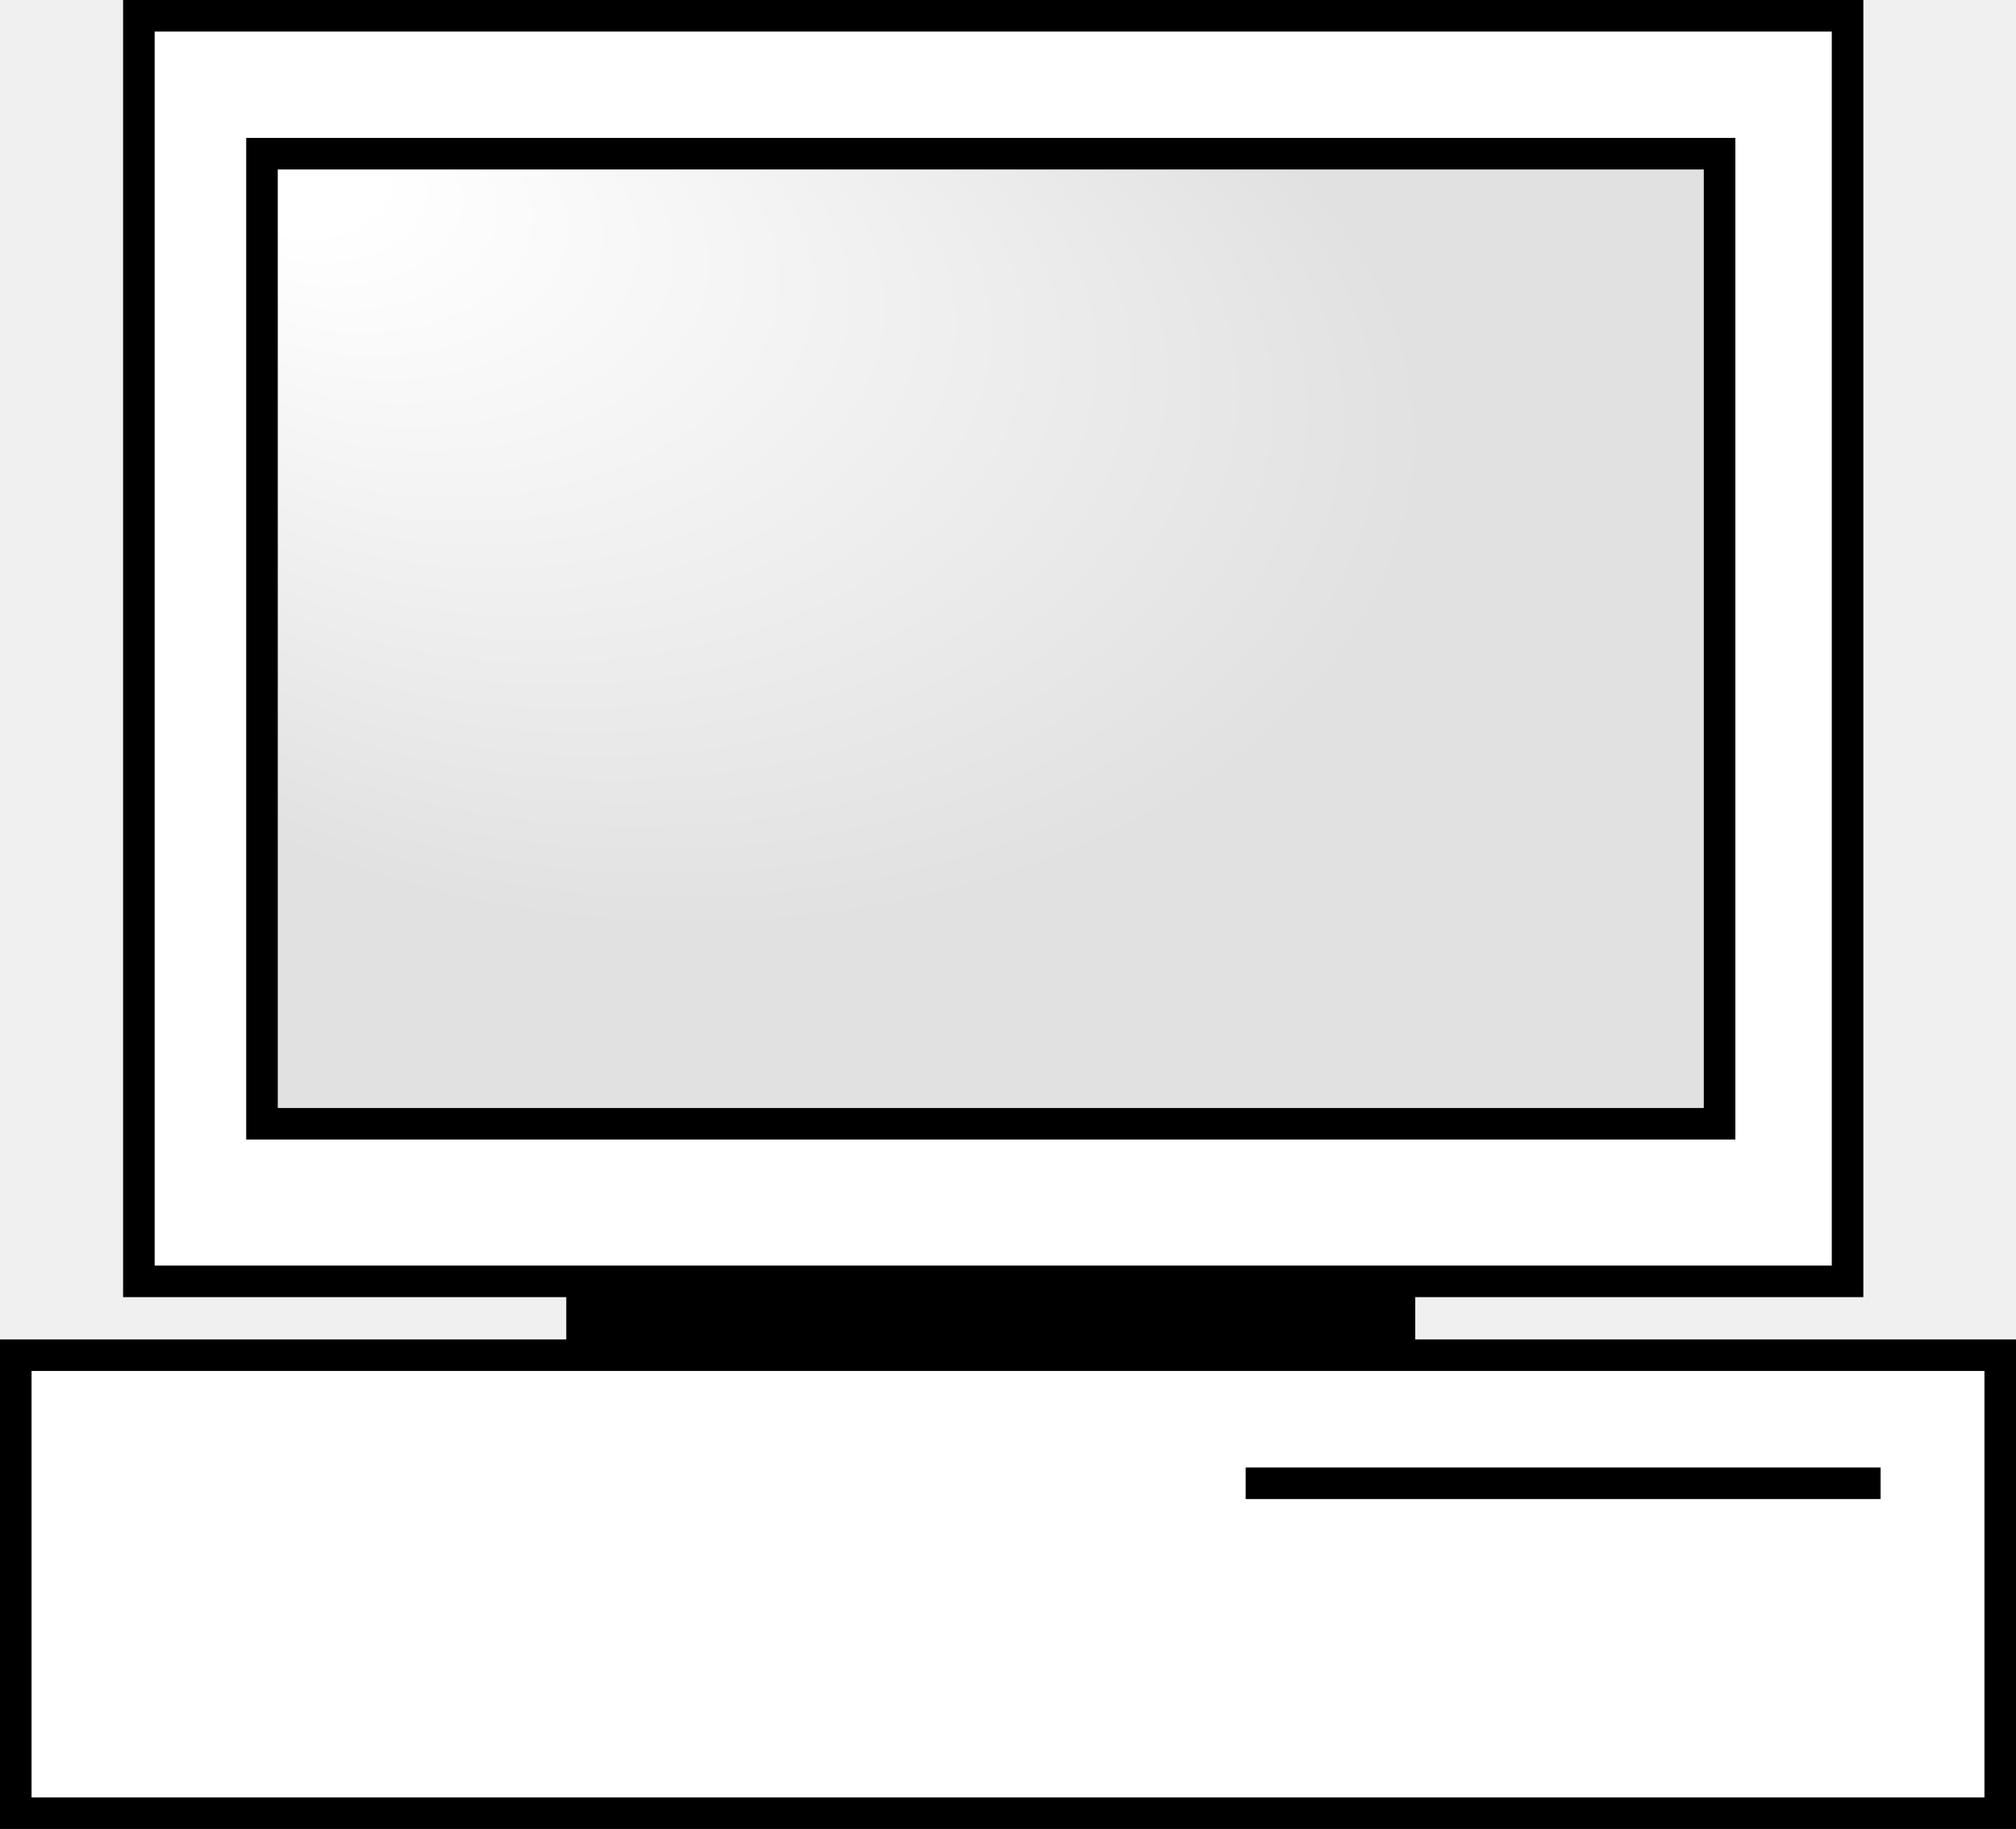
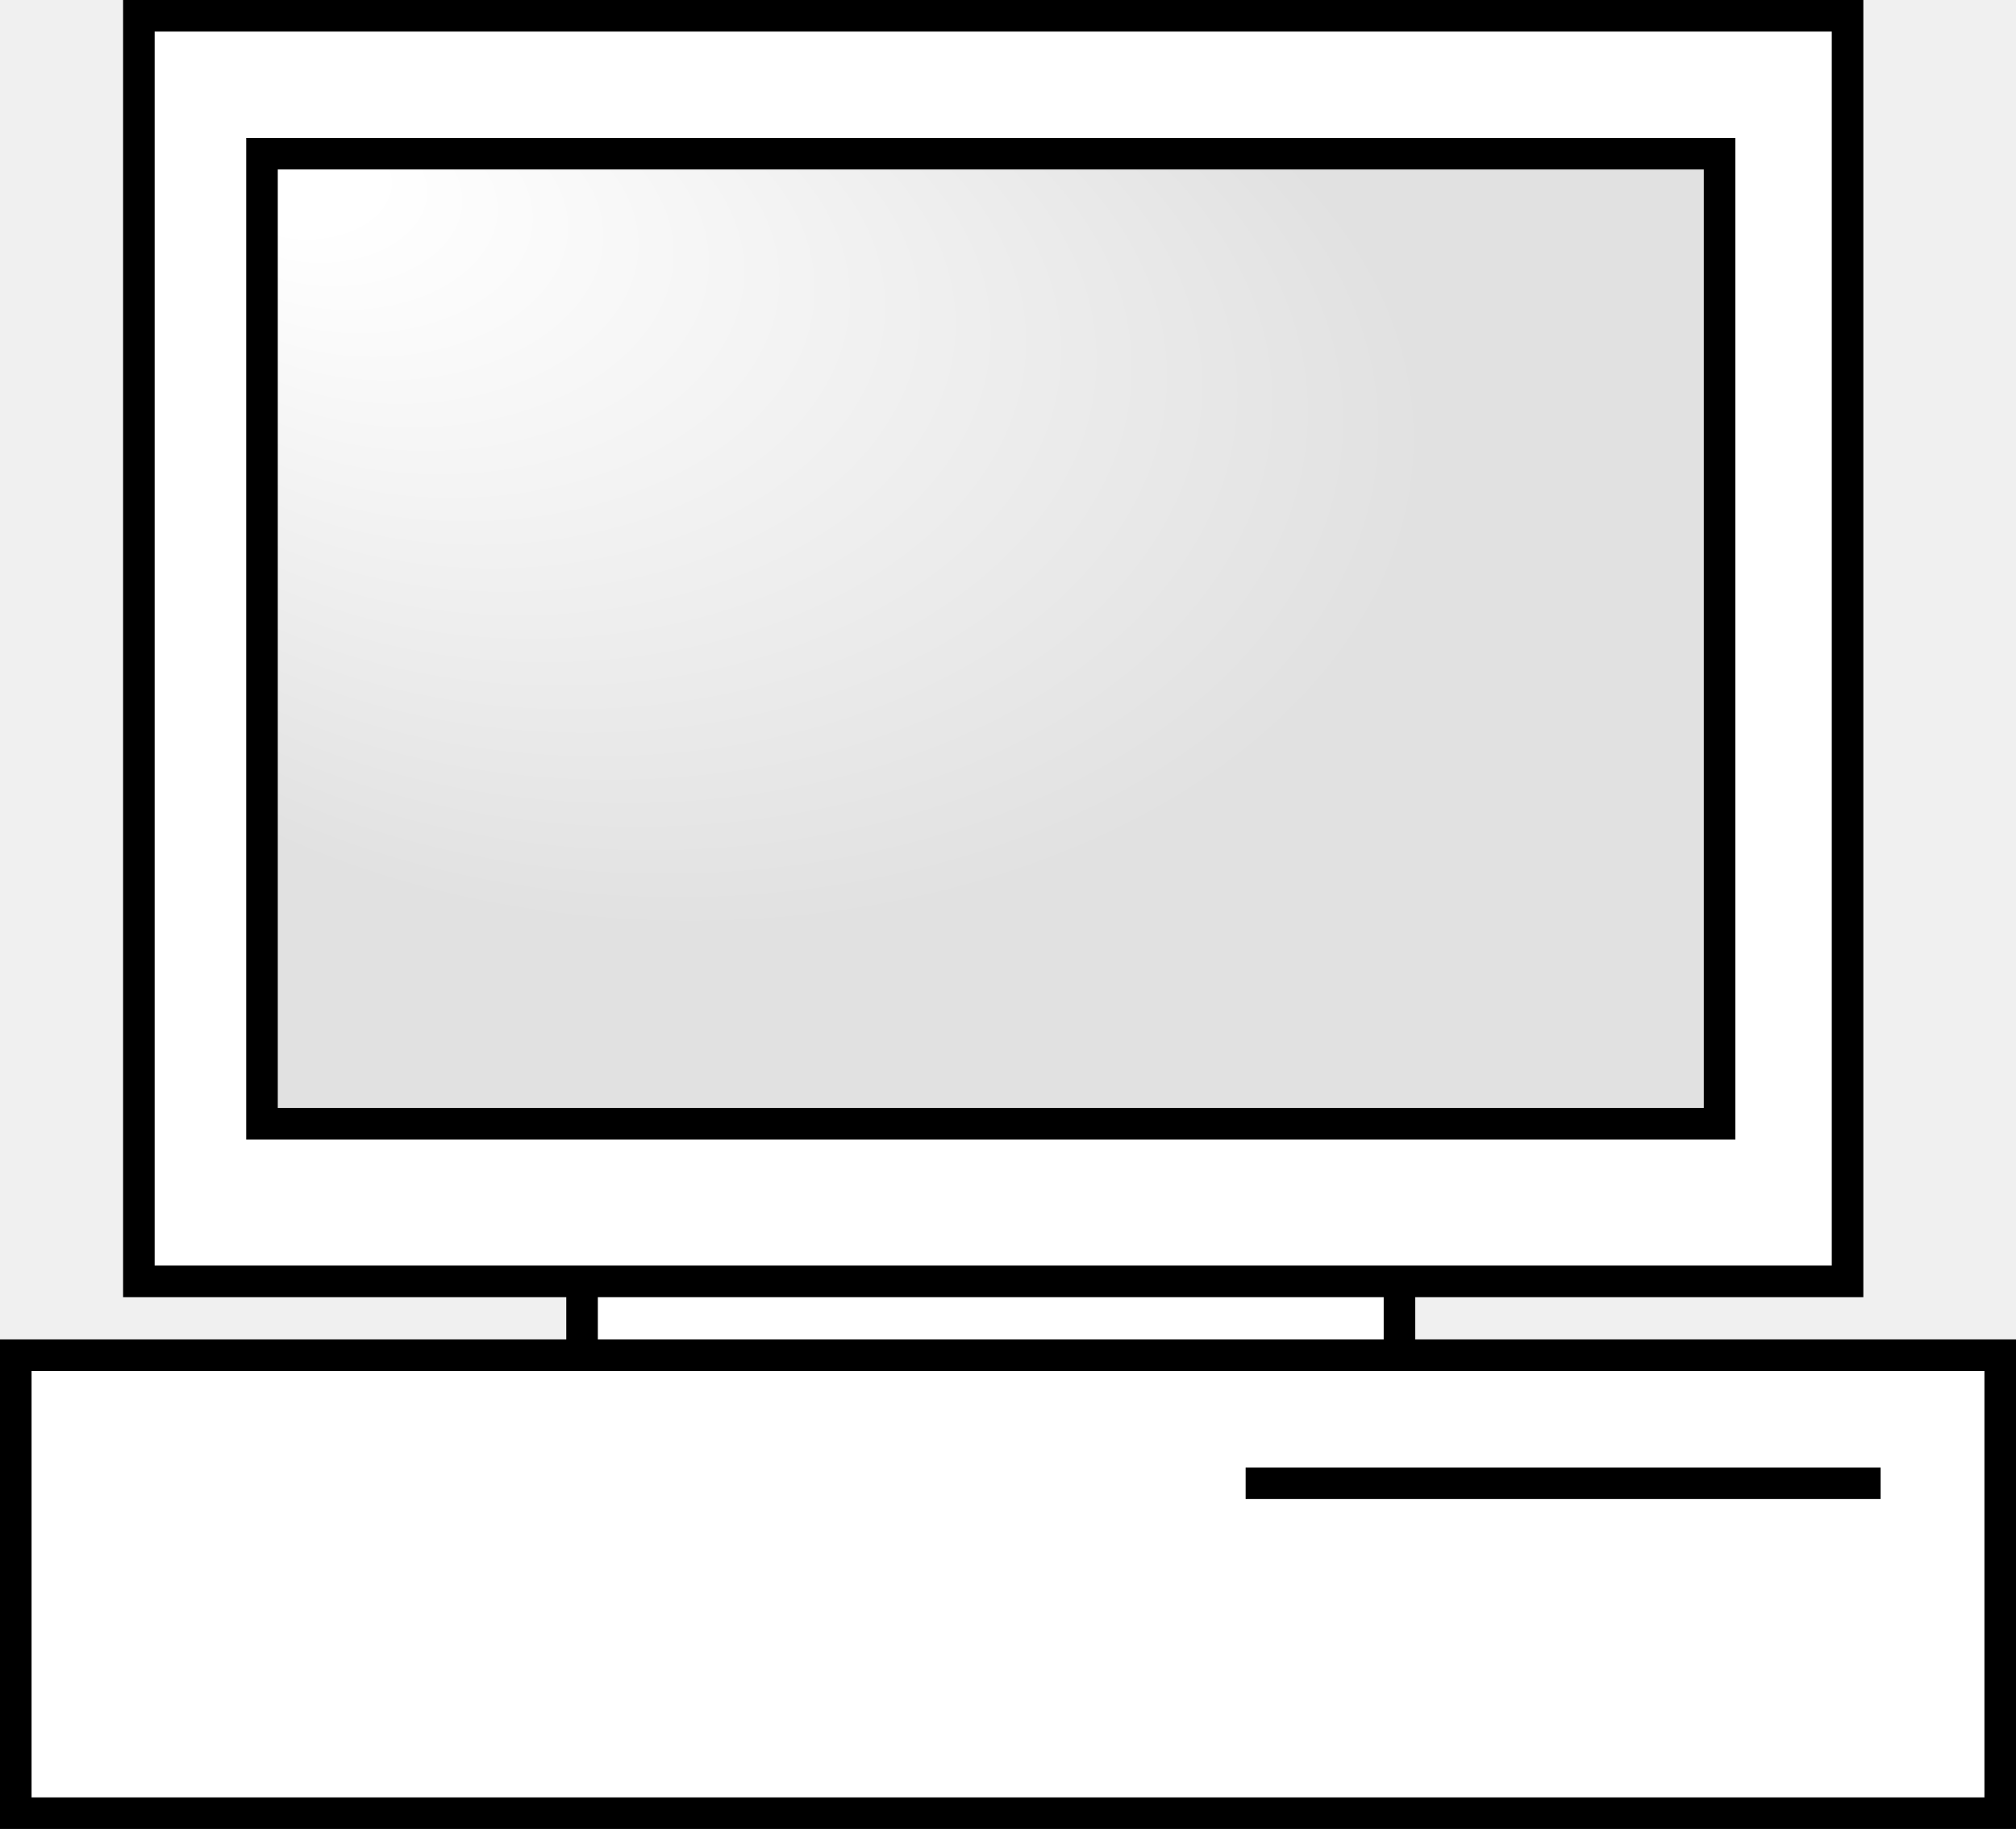
<svg xmlns="http://www.w3.org/2000/svg" xmlns:ns1="http://www.b3mn.org/oryx" version="1.0" width="63.875px" height="57.946px">
  <g ns1:minimumSize="63.875 57.946">
    <defs>
      <radialGradient id="background" cx="30%" cy="30%" r="50%" fx="0%" fy="0%">
        <stop offset="10%" stop-color="#ffffff" stop-opacity="1" />
        <stop offset="100%" stop-color="#e1e1e1" stop-opacity="1" id="fill_el" />
      </radialGradient>
    </defs>
-     <rect x="18.442" y="11.421" ill="#FFFFFF" stroke="#000000" width="25.899" height="42.125" />
+     <rect x="18.442" y="11.421" fill="#FFFFFF" stroke="#000000" width="25.899" height="42.125" />
    <rect x="4.4" y="0.5" fill="#FFFFFF" stroke="#000000" width="54.138" height="40.097" />
    <rect id="monitor" x="8.301" y="4.869" fill="url(#background) #FFFFFF" stroke="#000000" width="46.182" height="30.735" />
    <path fill="#ffffff" stroke="#000000" d="M63.375,57.446H0.5v-14.51    h62.875V57.446z M39.467,46.993h20.118" />
    <text font-size="12" id="text_name" x="32" y="62" ns1:align="center top" stroke="black" />
  </g>
</svg>
